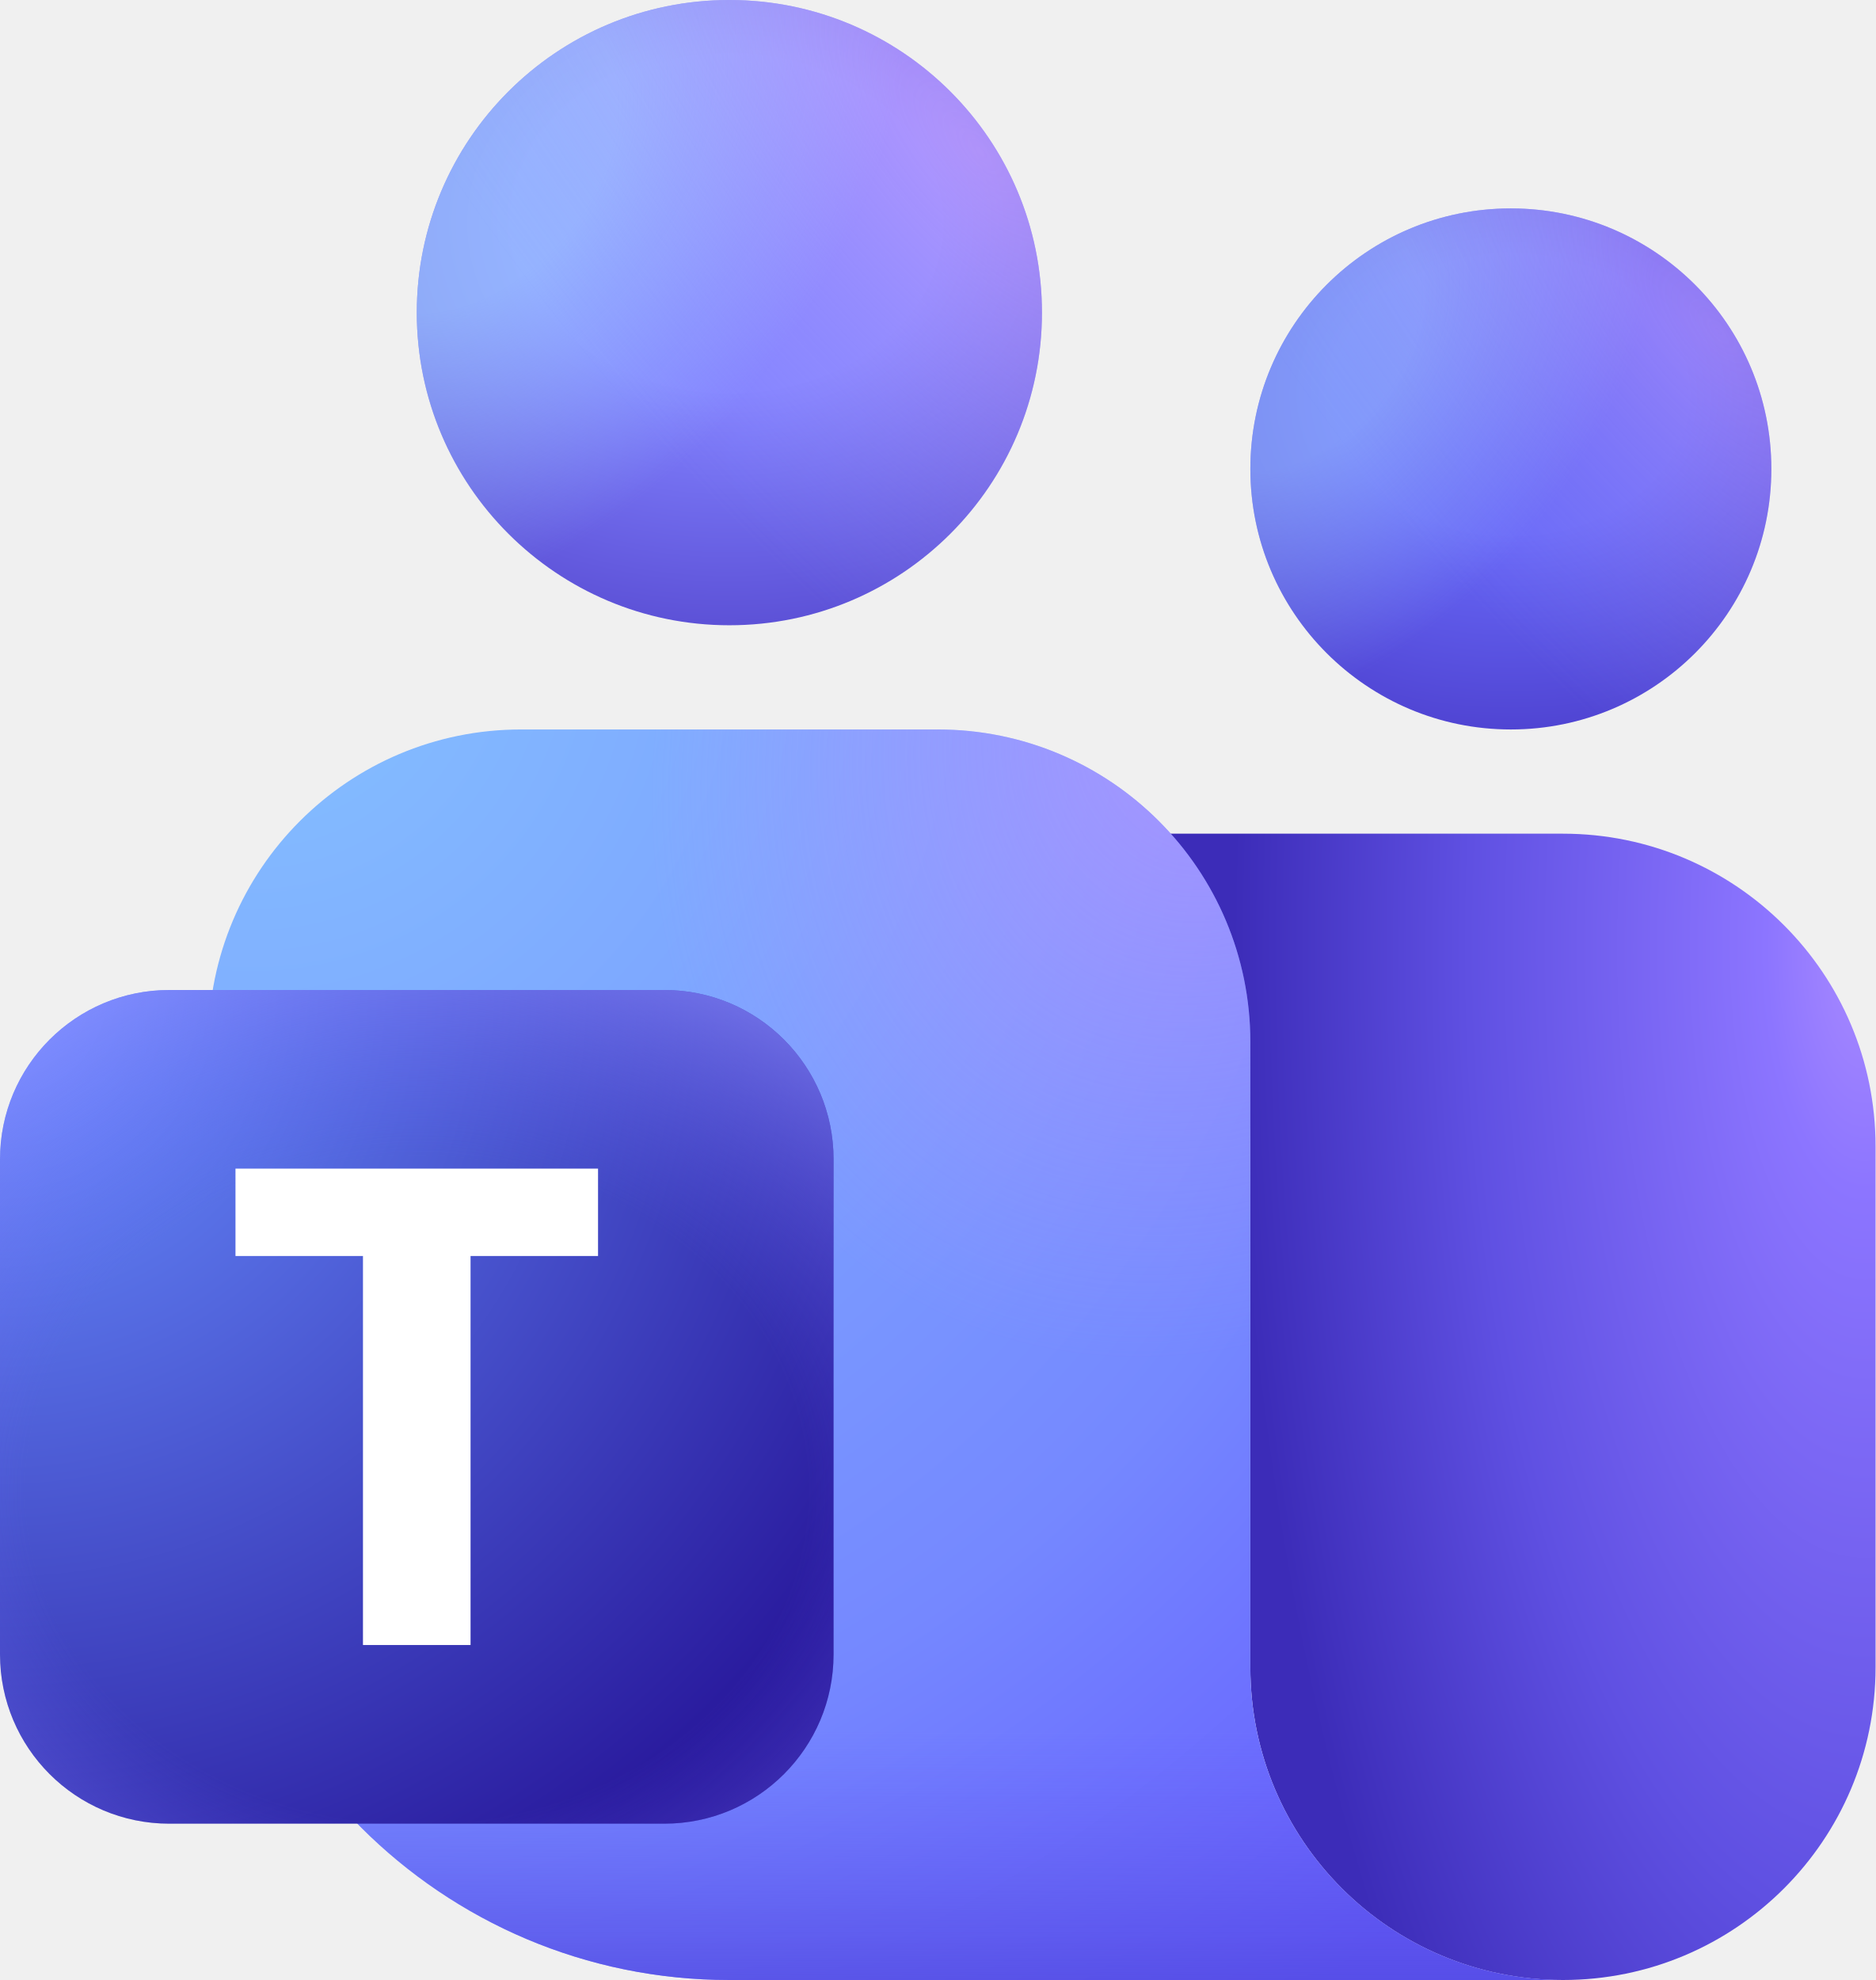
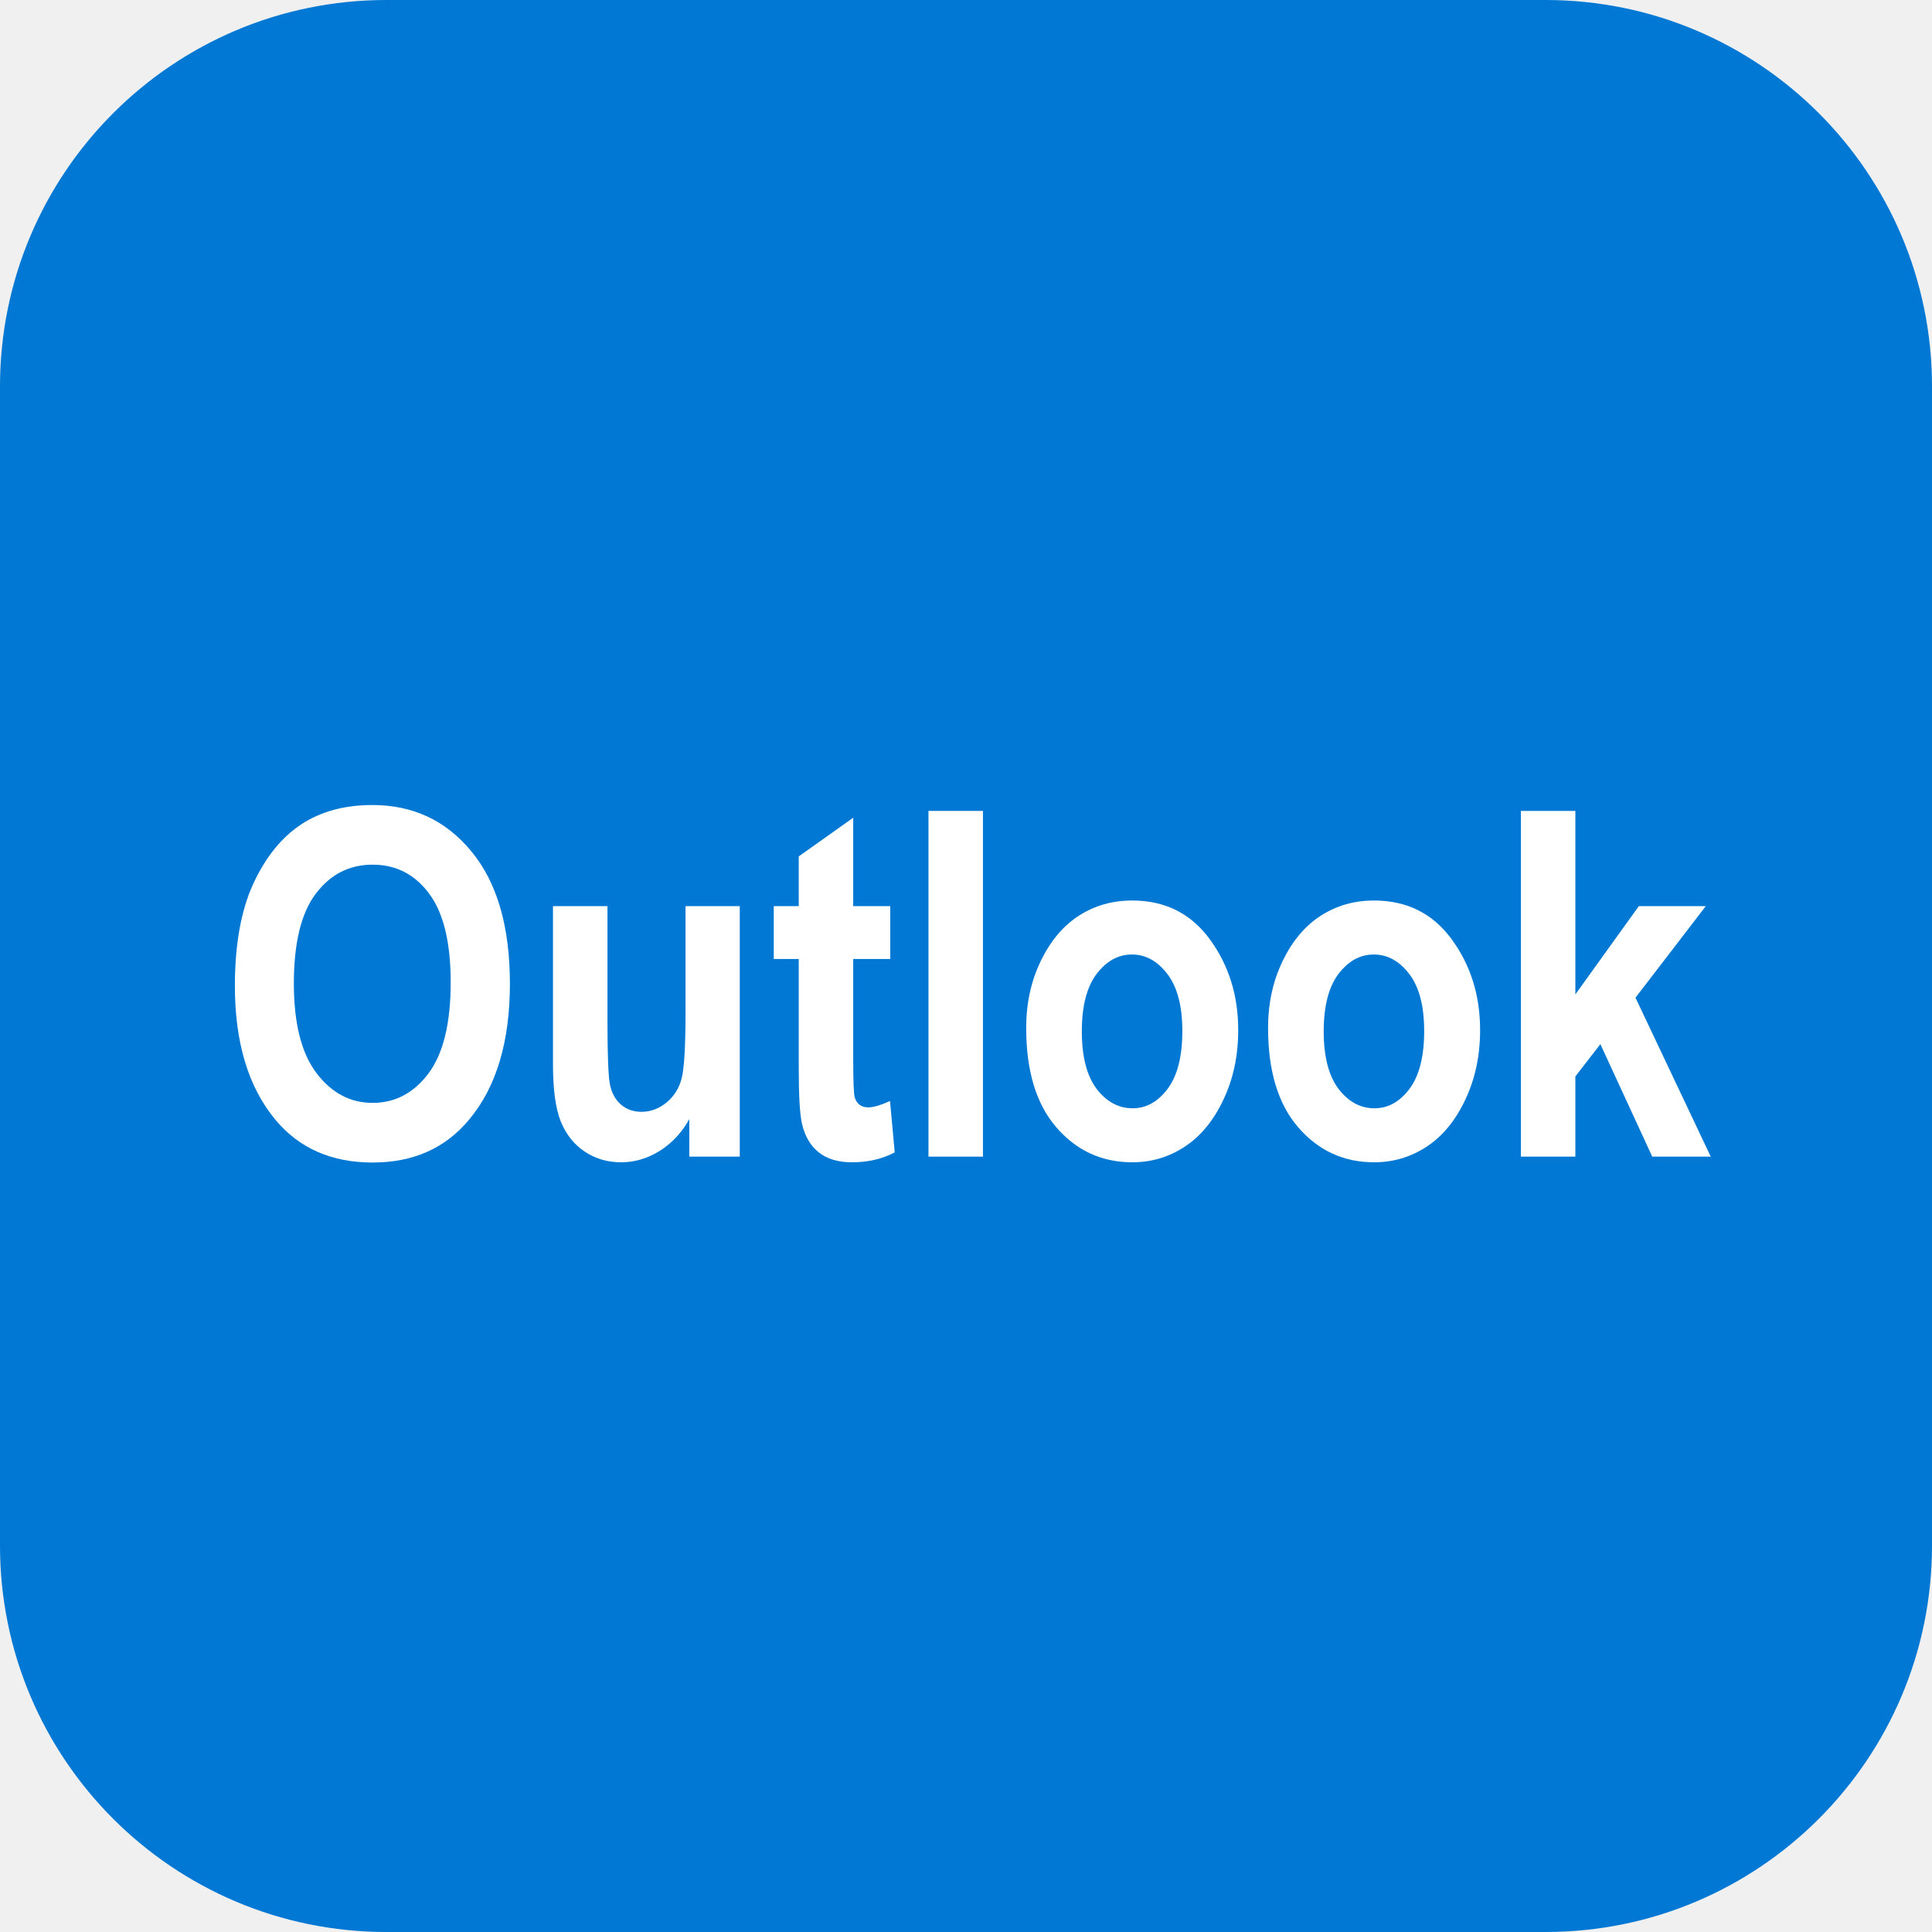
- <svg xmlns="http://www.w3.org/2000/svg" fill="none" viewBox="4 4 36 38">
-   <path fill="url(#a)" d="M22 20h12c3.314 0 6 2.686 6 6v10c0 3.314-2.686 6-6 6s-6-2.686-6-6V26c0-3.314-2.686-6-6-6" />
-   <path fill="url(#b)" d="M8 24c0-3.314 2.686-6 6-6h8c3.314 0 6 2.686 6 6v12c0 3.314 2.686 6 6 6l-16-0c-5.523 0-10-4.477-10-10z" />
-   <path fill="url(#c)" fill-opacity=".7" d="M8 24c0-3.314 2.686-6 6-6h8c3.314 0 6 2.686 6 6v12c0 3.314 2.686 6 6 6l-16-0c-5.523 0-10-4.477-10-10z" />
-   <path fill="url(#d)" fill-opacity=".7" d="M8 24c0-3.314 2.686-6 6-6h8c3.314 0 6 2.686 6 6v12c0 3.314 2.686 6 6 6l-16-0c-5.523 0-10-4.477-10-10z" />
-   <path fill="url(#e)" d="M33 18c2.761 0 5-2.239 5-5s-2.239-5-5-5-5 2.239-5 5 2.239 5 5 5" />
-   <path fill="url(#f)" fill-opacity=".46" d="M33 18c2.761 0 5-2.239 5-5s-2.239-5-5-5-5 2.239-5 5 2.239 5 5 5" />
-   <path fill="url(#g)" fill-opacity=".4" d="M33 18c2.761 0 5-2.239 5-5s-2.239-5-5-5-5 2.239-5 5 2.239 5 5 5" />
-   <path fill="url(#h)" d="M18 16c3.314 0 6-2.686 6-6 0-3.314-2.686-6-6-6s-6 2.686-6 6c0 3.314 2.686 6 6 6" />
-   <path fill="url(#i)" fill-opacity=".6" d="M18 16c3.314 0 6-2.686 6-6 0-3.314-2.686-6-6-6s-6 2.686-6 6c0 3.314 2.686 6 6 6" />
-   <path fill="url(#j)" fill-opacity=".5" d="M18 16c3.314 0 6-2.686 6-6 0-3.314-2.686-6-6-6s-6 2.686-6 6c0 3.314 2.686 6 6 6" />
-   <rect width="16" height="16" x="4" y="23" fill="url(#k)" rx="3.25" />
-   <rect width="16" height="16" x="4" y="23" fill="url(#l)" fill-opacity=".7" rx="3.25" />
-   <path fill="#fff" d="M15.479 28.105h-2.447v7.466h-2.065v-7.466H8.52v-1.677h6.959z" />
+ <svg xmlns="http://www.w3.org/2000/svg" width="142" height="142" viewBox="0 0 40 40" fill="none">
+   <g clip-path="url(#clip0_5766_5506)">
+     <path d="M0 8C0 3.582 3.582 0 8 0H32C36.418 0 40 3.582 40 8V32C40 36.418 36.418 40 32 40H8C3.582 40 0 36.418 0 32V8Z" fill="#0078D4" />
+   </g>
+   <path d="M31.488 23.947V16.789H32.616V20.588L33.93 18.761H35.316L33.861 20.656L35.419 23.947H34.208L33.134 21.618L32.616 22.287V23.947H31.488Z" fill="white" />
+   <path d="M26.254 21.281C26.254 20.773 26.355 20.311 26.557 19.894C26.759 19.478 27.022 19.165 27.348 18.957C27.673 18.748 28.039 18.644 28.446 18.644C29.13 18.644 29.667 18.913 30.058 19.45C30.448 19.984 30.644 20.609 30.644 21.325C30.644 21.859 30.541 22.34 30.336 22.77C30.134 23.2 29.867 23.524 29.535 23.742C29.206 23.957 28.845 24.064 28.451 24.064C27.82 24.064 27.296 23.823 26.879 23.341C26.462 22.86 26.254 22.173 26.254 21.281ZM27.406 21.354C27.406 21.878 27.509 22.275 27.714 22.546C27.919 22.812 28.166 22.946 28.456 22.946C28.739 22.946 28.982 22.811 29.184 22.541C29.385 22.27 29.486 21.872 29.486 21.344C29.486 20.83 29.384 20.438 29.179 20.168C28.974 19.898 28.728 19.762 28.441 19.762C28.158 19.762 27.914 19.898 27.709 20.168C27.507 20.438 27.406 20.833 27.406 21.354Z" fill="white" />
+   <path d="M21.246 21.281C21.246 20.773 21.347 20.311 21.549 19.894C21.751 19.478 22.014 19.165 22.34 18.957C22.665 18.748 23.032 18.644 23.439 18.644C24.122 18.644 24.659 18.913 25.05 19.45C25.44 19.984 25.636 20.609 25.636 21.325C25.636 21.859 25.533 22.34 25.328 22.77C25.126 23.2 24.859 23.524 24.527 23.742C24.199 23.957 23.837 24.064 23.443 24.064C22.812 24.064 22.288 23.823 21.871 23.341C21.454 22.86 21.246 22.173 21.246 21.281ZM22.398 21.354C22.398 21.878 22.501 22.275 22.706 22.546C22.911 22.812 23.159 22.946 23.448 22.946C23.731 22.946 23.974 22.811 24.176 22.541C24.378 22.27 24.479 21.872 24.479 21.344C24.479 20.83 24.376 20.438 24.171 20.168C23.966 19.898 23.72 19.762 23.434 19.762C23.15 19.762 22.906 19.898 22.701 20.168C22.499 20.438 22.398 20.833 22.398 21.354Z" fill="white" />
+   <path d="M19.223 23.947V16.789H20.351V23.947H19.223Z" fill="white" />
+   <path d="M18.432 18.761V19.855H17.665V21.945C17.665 22.398 17.676 22.66 17.699 22.731C17.745 22.861 17.838 22.927 17.977 22.927C18.082 22.927 18.231 22.883 18.427 22.795L18.524 23.859C18.264 23.996 17.969 24.064 17.641 24.064C17.354 24.064 17.125 23.996 16.952 23.859C16.78 23.722 16.664 23.525 16.605 23.268C16.56 23.079 16.537 22.695 16.537 22.116V19.855H16.02V18.761H16.537V17.731L17.665 16.93V18.761H18.432Z" fill="white" />
+   <path d="M14.271 23.947V23.171C14.115 23.451 13.91 23.67 13.656 23.83C13.402 23.986 13.137 24.064 12.86 24.064C12.58 24.064 12.33 23.991 12.108 23.844C11.887 23.698 11.721 23.49 11.61 23.219C11.503 22.949 11.449 22.557 11.449 22.043V18.761H12.577V21.144C12.577 21.825 12.593 22.258 12.626 22.443C12.662 22.625 12.738 22.767 12.855 22.868C12.973 22.969 13.114 23.019 13.28 23.019C13.469 23.019 13.643 22.954 13.803 22.824C13.962 22.69 14.066 22.521 14.115 22.316C14.167 22.108 14.193 21.652 14.193 20.949V18.761H15.316V23.947H14.271Z" fill="white" />
+   <path d="M4.863 20.412C4.863 19.559 4.989 18.857 5.239 18.307C5.493 17.754 5.824 17.342 6.23 17.072C6.637 16.802 7.131 16.667 7.71 16.667C8.55 16.667 9.233 16.987 9.761 17.629C10.291 18.27 10.557 19.183 10.557 20.368C10.557 21.566 10.277 22.502 9.717 23.175C9.225 23.771 8.558 24.069 7.715 24.069C6.865 24.069 6.195 23.774 5.703 23.185C5.143 22.511 4.863 21.587 4.863 20.412ZM6.084 20.363C6.084 21.186 6.24 21.805 6.553 22.218C6.865 22.629 7.253 22.834 7.715 22.834C8.18 22.834 8.566 22.63 8.872 22.223C9.178 21.813 9.331 21.185 9.331 20.339C9.331 19.509 9.181 18.895 8.882 18.498C8.586 18.101 8.197 17.902 7.715 17.902C7.233 17.902 6.841 18.102 6.538 18.503C6.235 18.903 6.084 19.523 6.084 20.363Z" fill="white" />
  <defs>
-     <radialGradient id="a" cx="0" cy="0" r="1" gradientTransform="matrix(13.4784 0 0 33.2694 39.7967 22.1739)" gradientUnits="userSpaceOnUse">
-       <stop stop-color="#a98aff" />
-       <stop offset=".14" stop-color="#8c75ff" />
-       <stop offset=".565" stop-color="#5f50e2" />
-       <stop offset=".9" stop-color="#3c2cb8" />
-     </radialGradient>
-     <radialGradient id="b" cx="0" cy="0" r="1" gradientTransform="rotate(68.1539 -7.715661 14.71356)scale(32.752 33.1231)" gradientUnits="userSpaceOnUse">
-       <stop stop-color="#85c2ff" />
-       <stop offset=".69" stop-color="#7588ff" />
-       <stop offset="1" stop-color="#6459fe" />
-     </radialGradient>
-     <radialGradient id="d" cx="0" cy="0" r="1" gradientTransform="rotate(113.326 8.092853 17.64475)scale(19.2186 15.4273)" gradientUnits="userSpaceOnUse">
-       <stop stop-color="#bd96ff" />
-       <stop offset=".687" stop-color="#bd96ff" stop-opacity="0" />
-     </radialGradient>
-     <radialGradient id="e" cx="0" cy="0" r="1" gradientTransform="matrix(0 -10 12.6216 0 32.9999 11.5714)" gradientUnits="userSpaceOnUse">
-       <stop offset=".268" stop-color="#6868f7" />
-       <stop offset="1" stop-color="#3923b1" />
-     </radialGradient>
-     <radialGradient id="f" cx="0" cy="0" r="1" gradientTransform="rotate(40.0516 -.03068196 44.87291)scale(7.14629 10.3363)" gradientUnits="userSpaceOnUse">
-       <stop offset=".271" stop-color="#a1d3ff" />
-       <stop offset=".813" stop-color="#a1d3ff" stop-opacity="0" />
-     </radialGradient>
-     <radialGradient id="g" cx="0" cy="0" r="1" gradientTransform="rotate(-41.6581 32.118 -43.41948)scale(8.51275 20.8824)" gradientUnits="userSpaceOnUse">
-       <stop stop-color="#e3acfd" />
-       <stop offset=".816" stop-color="#9fa2ff" stop-opacity="0" />
-     </radialGradient>
-     <radialGradient id="h" cx="0" cy="0" r="1" gradientTransform="matrix(0 -12 15.146 0 17.9999 8.28571)" gradientUnits="userSpaceOnUse">
-       <stop offset=".268" stop-color="#8282ff" />
-       <stop offset="1" stop-color="#3923b1" />
-     </radialGradient>
-     <radialGradient id="i" cx="0" cy="0" r="1" gradientTransform="rotate(40.0516 -3.154651 21.41641)scale(8.57554 12.4035)" gradientUnits="userSpaceOnUse">
-       <stop offset=".271" stop-color="#a1d3ff" />
-       <stop offset=".813" stop-color="#a1d3ff" stop-opacity="0" />
-     </radialGradient>
-     <radialGradient id="j" cx="0" cy="0" r="1" gradientTransform="rotate(-41.6581 20.3818 -26.51566)scale(10.2153 25.0589)" gradientUnits="userSpaceOnUse">
-       <stop stop-color="#e3acfd" />
-       <stop offset=".816" stop-color="#9fa2ff" stop-opacity="0" />
-     </radialGradient>
-     <radialGradient id="k" cx="0" cy="0" r="1" gradientTransform="rotate(45 -25.76346 16.32843)scale(22.6274)" gradientUnits="userSpaceOnUse">
-       <stop offset=".047" stop-color="#688eff" />
-       <stop offset=".947" stop-color="#230f94" />
-     </radialGradient>
-     <radialGradient id="l" cx="0" cy="0" r="1" gradientTransform="matrix(0 11.2 -13.0702 0 12 32.6)" gradientUnits="userSpaceOnUse">
-       <stop offset=".571" stop-color="#6965f6" stop-opacity="0" />
-       <stop offset="1" stop-color="#8f8fff" />
-     </radialGradient>
-     <linearGradient id="c" x1="20.594" x2="20.594" y1="18" y2="42" gradientUnits="userSpaceOnUse">
-       <stop offset=".801" stop-color="#6864f6" stop-opacity="0" />
-       <stop offset="1" stop-color="#5149de" />
-     </linearGradient>
+     <clipPath id="clip0_5766_5506">
+       <path d="M0 8C0 3.582 3.582 0 8 0H32C36.418 0 40 3.582 40 8V32C40 36.418 36.418 40 32 40H8C3.582 40 0 36.418 0 32V8Z" fill="white" />
+     </clipPath>
  </defs>
</svg>
